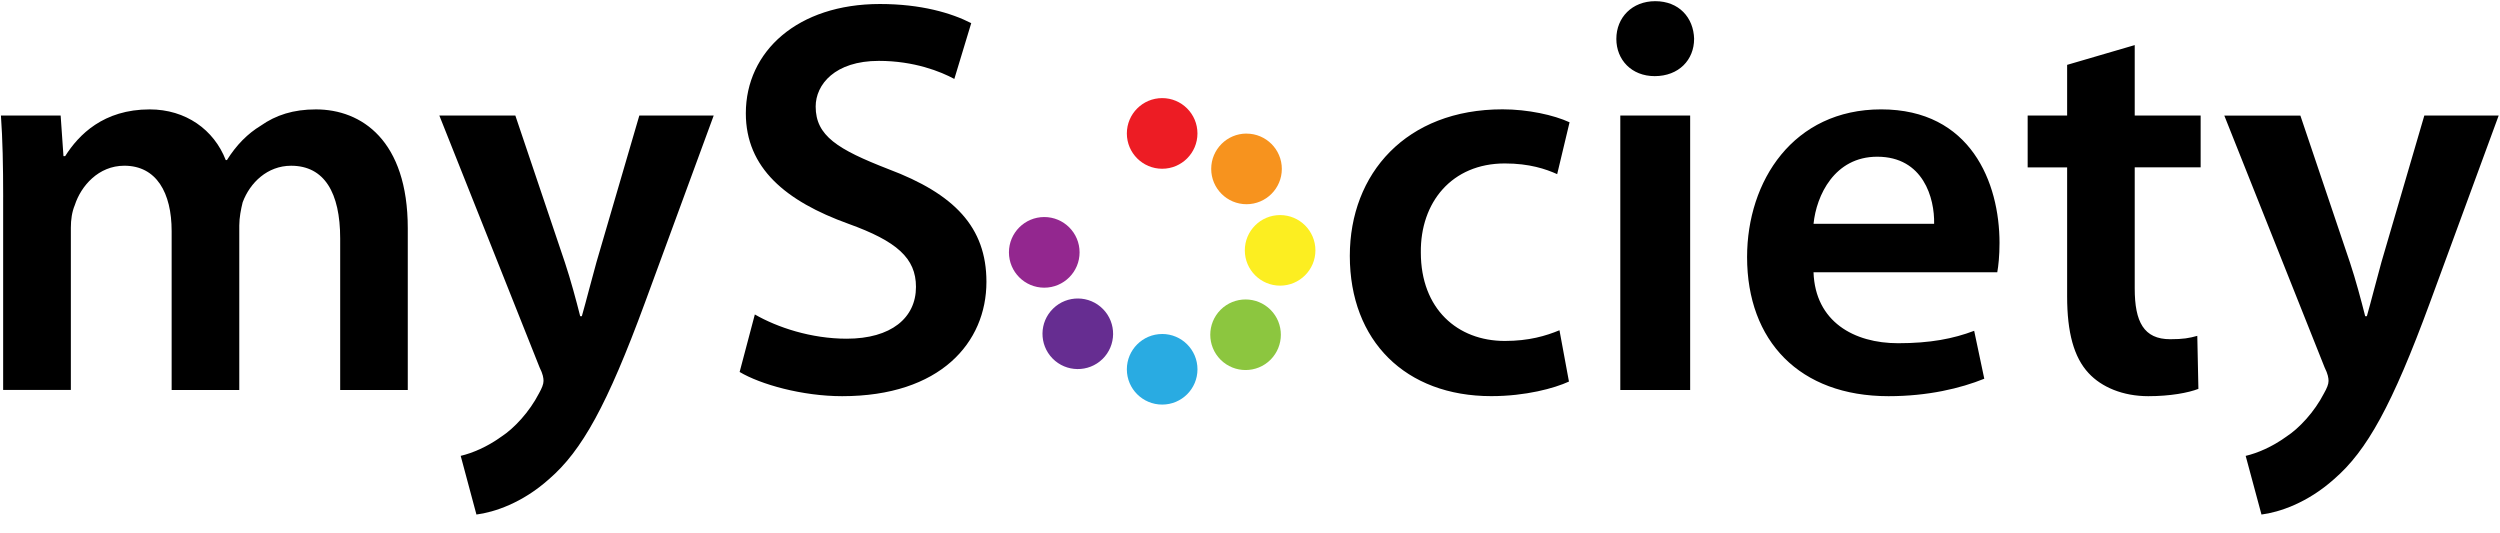
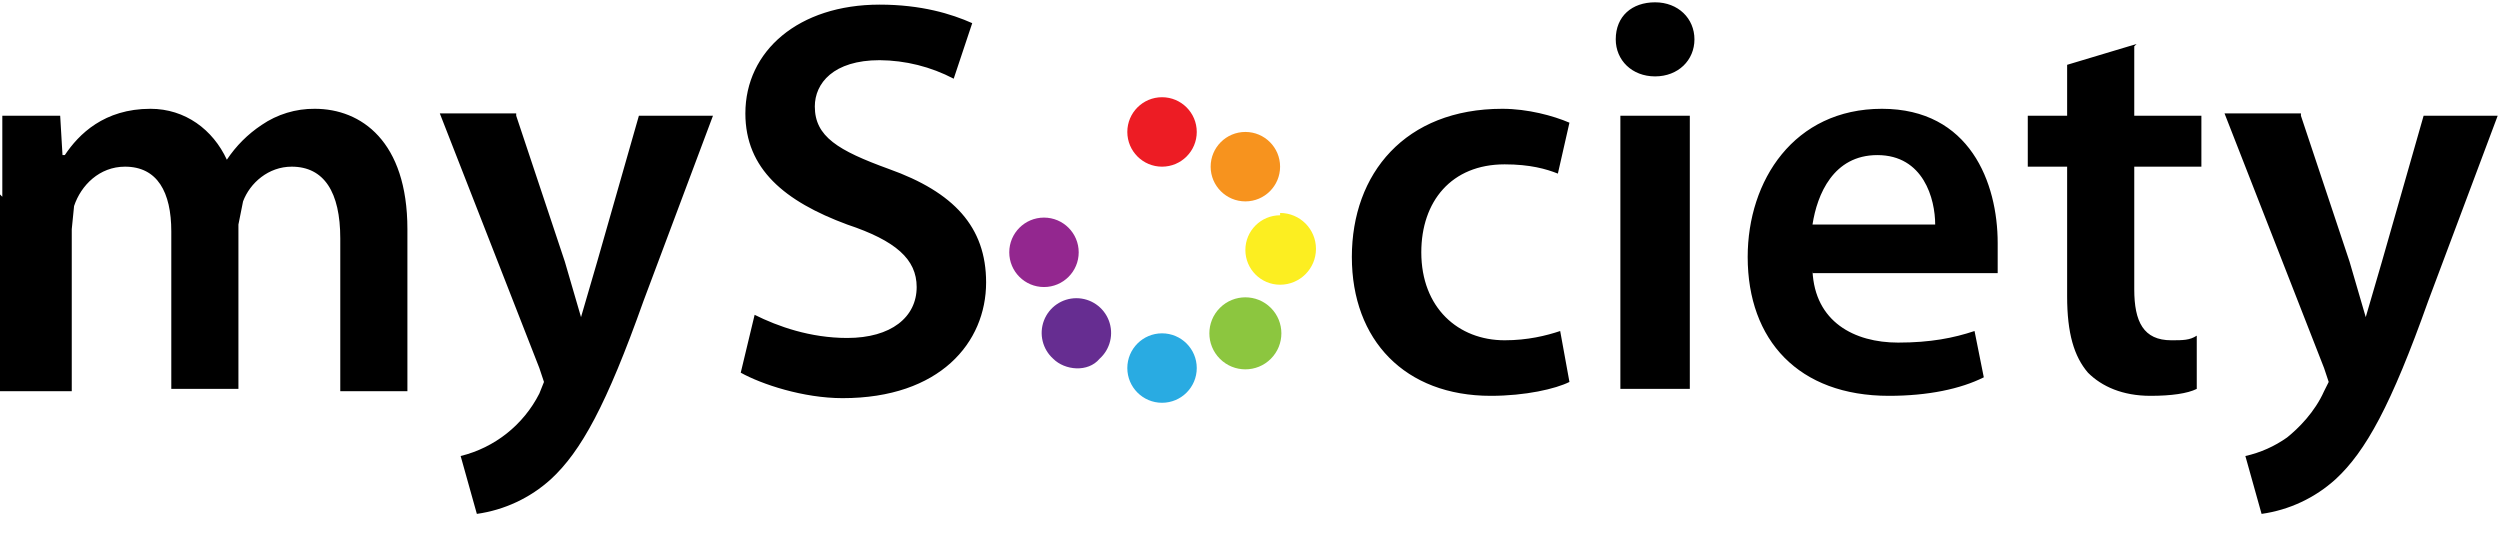
<svg xmlns="http://www.w3.org/2000/svg" width="108" height="23" viewBox="0 0 108 23">
  <g fill="none" fill-rule="evenodd">
-     <g fill="#000">
-       <path d="M.137 8.522c0-1.363-.024-2.507-.097-3.53h2.58l.122 1.754h.073c.585-.925 1.655-2.02 3.652-2.02 1.558 0 2.775.876 3.286 2.19h.05c.412-.658.9-1.145 1.46-1.485.657-.462 1.41-.705 2.385-.705 1.972 0 3.968 1.34 3.968 5.137v6.985h-2.92V10.3c0-1.973-.683-3.14-2.12-3.14-1.022 0-1.777.73-2.093 1.58-.073.293-.146.66-.146 1v7.107H7.415V9.983c0-1.656-.656-2.824-2.044-2.824-1.118 0-1.873.875-2.14 1.703-.123.292-.17.632-.17.974v7.01H.136V8.522zM22.263 4.992l2.143 6.354c.243.73.487 1.632.658 2.313h.072c.195-.682.414-1.56.633-2.338l1.85-6.33h3.213l-2.97 8.083c-1.63 4.43-2.727 6.4-4.14 7.62-1.167 1.046-2.385 1.436-3.14 1.534l-.68-2.535c.51-.12 1.144-.388 1.753-.827.56-.364 1.217-1.072 1.63-1.874.122-.22.195-.39.195-.536 0-.122-.023-.292-.17-.584L18.98 4.992h3.285z" />
-     </g>
-     <g fill="#000">
-       <path d="M32.61 13.585c.972.56 2.433 1.047 3.966 1.047 1.923 0 2.994-.9 2.994-2.238 0-1.243-.827-1.973-2.92-2.727-2.703-.974-4.43-2.41-4.43-4.772 0-2.678 2.24-4.722 5.793-4.722 1.777 0 3.092.39 3.944.827l-.73 2.41c-.585-.316-1.73-.78-3.263-.78-1.9 0-2.727 1.024-2.727 1.973 0 1.266.95 1.85 3.14 2.702 2.85 1.072 4.237 2.508 4.237 4.87 0 2.628-1.997 4.94-6.232 4.94-1.73 0-3.53-.51-4.43-1.046l.657-2.485zM67.78 16.483c-.63.29-1.872.63-3.358.63-3.7 0-6.11-2.384-6.11-6.06 0-3.553 2.434-6.33 6.597-6.33 1.096 0 2.214.245 2.896.56l-.535 2.24c-.485-.218-1.192-.462-2.263-.462-2.287 0-3.652 1.68-3.627 3.848 0 2.434 1.583 3.82 3.627 3.82 1.046 0 1.778-.22 2.362-.462l.41 2.217zM69.997 16.847V4.992h3.018v11.855M73.185 1.682c0 .9-.657 1.607-1.703 1.607-1 0-1.656-.707-1.656-1.608 0-.925.682-1.63 1.68-1.63 1.022 0 1.656.705 1.68 1.63zM78.344 11.76c.074 2.142 1.754 3.067 3.654 3.067 1.387 0 2.384-.194 3.286-.536l.437 2.07c-1.022.414-2.433.754-4.137.754-3.846 0-6.11-2.385-6.11-6.01 0-3.288 1.996-6.38 5.793-6.38 3.87 0 5.112 3.165 5.112 5.77 0 .56-.048.998-.097 1.266h-7.936zm5.21-2.093c.026-1.096-.462-2.897-2.457-2.897-1.852 0-2.63 1.68-2.752 2.897h5.21zM92.22 1.95V4.99h2.848v2.24H92.22v5.234c0 1.436.39 2.19 1.533 2.19.56 0 .827-.048 1.17-.145l.048 2.29c-.438.17-1.217.316-2.165.316-1.097 0-2.02-.39-2.58-.998-.634-.68-.926-1.754-.926-3.31V7.232h-1.705v-2.24H89.3v-2.19l2.92-.854zM99.376 4.992l2.144 6.354c.243.73.484 1.632.656 2.313h.073c.194-.682.413-1.56.63-2.338l1.852-6.33h3.212l-2.97 8.083c-1.63 4.43-2.725 6.402-4.137 7.62-1.17 1.047-2.387 1.436-3.14 1.534l-.683-2.534c.512-.12 1.145-.39 1.753-.828.56-.364 1.218-1.07 1.63-1.873.124-.22.197-.39.197-.536 0-.122-.025-.294-.17-.585L96.09 4.993h3.286z" />
-     </g>
-     <g transform="translate(43.54 4.238)">
-       <path d="M6.666 0C7.508 0 8.19.684 8.19 1.527c0 .842-.682 1.525-1.524 1.525S5.14 2.37 5.14 1.527C5.14.683 5.825 0 6.667 0z" fill="#ED1C24" />
-       <path d="M6.666 10.19c.842 0 1.525.684 1.525 1.526S7.51 13.24 6.667 13.24 5.14 12.56 5.14 11.717s.684-1.526 1.526-1.526z" fill="#29ABE2" />
-       <path d="M10.31 1.534c.84 0 1.525.683 1.525 1.525 0 .842-.684 1.525-1.525 1.525-.843 0-1.526-.683-1.526-1.526s.683-1.526 1.526-1.526z" fill="#F7931E" />
-       <path d="M4.087 11.273c-.602.586-1.568.576-2.157-.025-.59-.603-.577-1.57.026-2.157.602-.588 1.567-.577 2.156.025.588.602.578 1.566-.025 2.158z" fill="#662D91" />
-       <path d="M11.76 5.053c.842 0 1.526.682 1.526 1.525 0 .84-.684 1.524-1.526 1.524-.84 0-1.524-.683-1.524-1.524 0-.843.683-1.525 1.524-1.525z" fill="#FCEE21" />
-       <ellipse fill="#93278F" cx="1.572" cy="6.664" rx="1.526" ry="1.526" />
-       <path d="M9.19 11.302c-.595-.597-.595-1.56 0-2.158.596-.594 1.56-.594 2.157 0 .595.597.595 1.56 0 2.158-.596.594-1.56.594-2.157 0z" fill="#8CC63F" />
+     <path d="M.1 8.5V5h2.5l.1 1.7h.1c.6-.9 1.7-2 3.7-2 1.5 0 2.7.9 3.3 2.2.4-.6.9-1.1 1.5-1.5a4 4 0 0 1 2.3-.7c2 0 4 1.4 4 5.2v7h-2.9v-6.6c0-2-.7-3.1-2.1-3.1-1 0-1.8.7-2.1 1.5l-.2 1v7.1H7.4V10c0-1.7-.6-2.8-2-2.8-1.1 0-1.9.8-2.2 1.7l-.1 1v7H0V8.4zM22.3 5l2.1 6.3.7 2.4.7-2.4L27.6 5h3.2l-3 8c-1.6 4.5-2.7 6.5-4 7.7a6 6 0 0 1-3.2 1.5l-.7-2.5a5.2 5.2 0 0 0 3.4-2.7l.2-.5-.2-.6-4.3-11h3.3zM32.6 13.6c1 .5 2.4 1 4 1 1.9 0 3-.9 3-2.2 0-1.2-.9-2-3-2.7-2.7-1-4.4-2.4-4.4-4.8 0-2.7 2.3-4.7 5.8-4.7 1.8 0 3.1.4 4 .8l-.8 2.4a7 7 0 0 0-3.2-.8c-2 0-2.8 1-2.8 2 0 1.3 1 1.9 3.2 2.7 2.8 1 4.2 2.5 4.2 4.9 0 2.6-2 5-6.2 5-1.7 0-3.5-.6-4.4-1.1l.6-2.5zm35.2 2.9c-.6.3-1.9.6-3.4.6-3.7 0-6-2.4-6-6s2.3-6.4 6.5-6.4c1.1 0 2.2.3 2.9.6l-.5 2.2c-.5-.2-1.2-.4-2.3-.4-2.3 0-3.6 1.6-3.6 3.8 0 2.4 1.6 3.8 3.6 3.8 1 0 1.8-.2 2.4-.4l.4 2.2zm2.2.3V5h3v11.8m.2-15.1c0 .9-.7 1.6-1.7 1.6s-1.7-.7-1.7-1.6c0-1 .7-1.6 1.7-1.6s1.7.7 1.7 1.6zm5.1 10c.1 2.2 1.8 3.1 3.7 3.1 1.4 0 2.4-.2 3.3-.5l.4 2c-1 .5-2.4.8-4.1.8-3.9 0-6.1-2.4-6.1-6 0-3.3 2-6.4 5.8-6.4s5 3.2 5 5.8v1.3h-8zm5.3-2c0-1.1-.5-3-2.5-3-1.9 0-2.6 1.7-2.8 3h5.3zM92.2 2v3h2.9v2.2h-2.9v5.3c0 1.4.4 2.2 1.6 2.2.5 0 .8 0 1.1-.2v2.3c-.4.2-1.1.3-2 .3-1.2 0-2.1-.4-2.7-1-.6-.7-.9-1.7-.9-3.3V7.2h-1.7V5h1.7V2.8l3-.9zm7.2 3l2.1 6.3.7 2.4.7-2.4 1.8-6.3h3.2l-3 8c-1.6 4.5-2.7 6.5-4 7.7a6 6 0 0 1-3.2 1.5l-.7-2.5a5 5 0 0 0 1.8-.8c.5-.4 1.2-1.1 1.6-2l.2-.4-.2-.6-4.3-11h3.3z" fill="#000" />
+     <g transform="translate(43.5 4.2)">
+       <path d="M6.7 0a1.5 1.5 0 1 1 0 3 1.5 1.5 0 0 1 0-3z" fill="#ED1C24" />
+       <path d="M6.7 10.2a1.5 1.5 0 1 1 0 3 1.5 1.5 0 0 1 0-3z" fill="#29ABE2" />
+       <path d="M10.3 1.5a1.5 1.5 0 1 1 0 3 1.5 1.5 0 0 1 0-3z" fill="#F7931E" />
+       <path d="M4 11.3c-.5.6-1.5.5-2 0a1.5 1.5 0 1 1 2 0z" fill="#662D91" />
+       <path d="M11.8 5a1.5 1.5 0 1 1 0 3.1 1.5 1.5 0 0 1 0-3z" fill="#FCEE21" />
+       <ellipse fill="#93278F" cx="1.6" cy="6.7" rx="1.5" ry="1.5" />
+       <path d="M9.2 11.3a1.5 1.5 0 1 1 2.2-2.2 1.5 1.5 0 0 1-2.2 2.2z" fill="#8CC63F" />
    </g>
  </g>
</svg>
